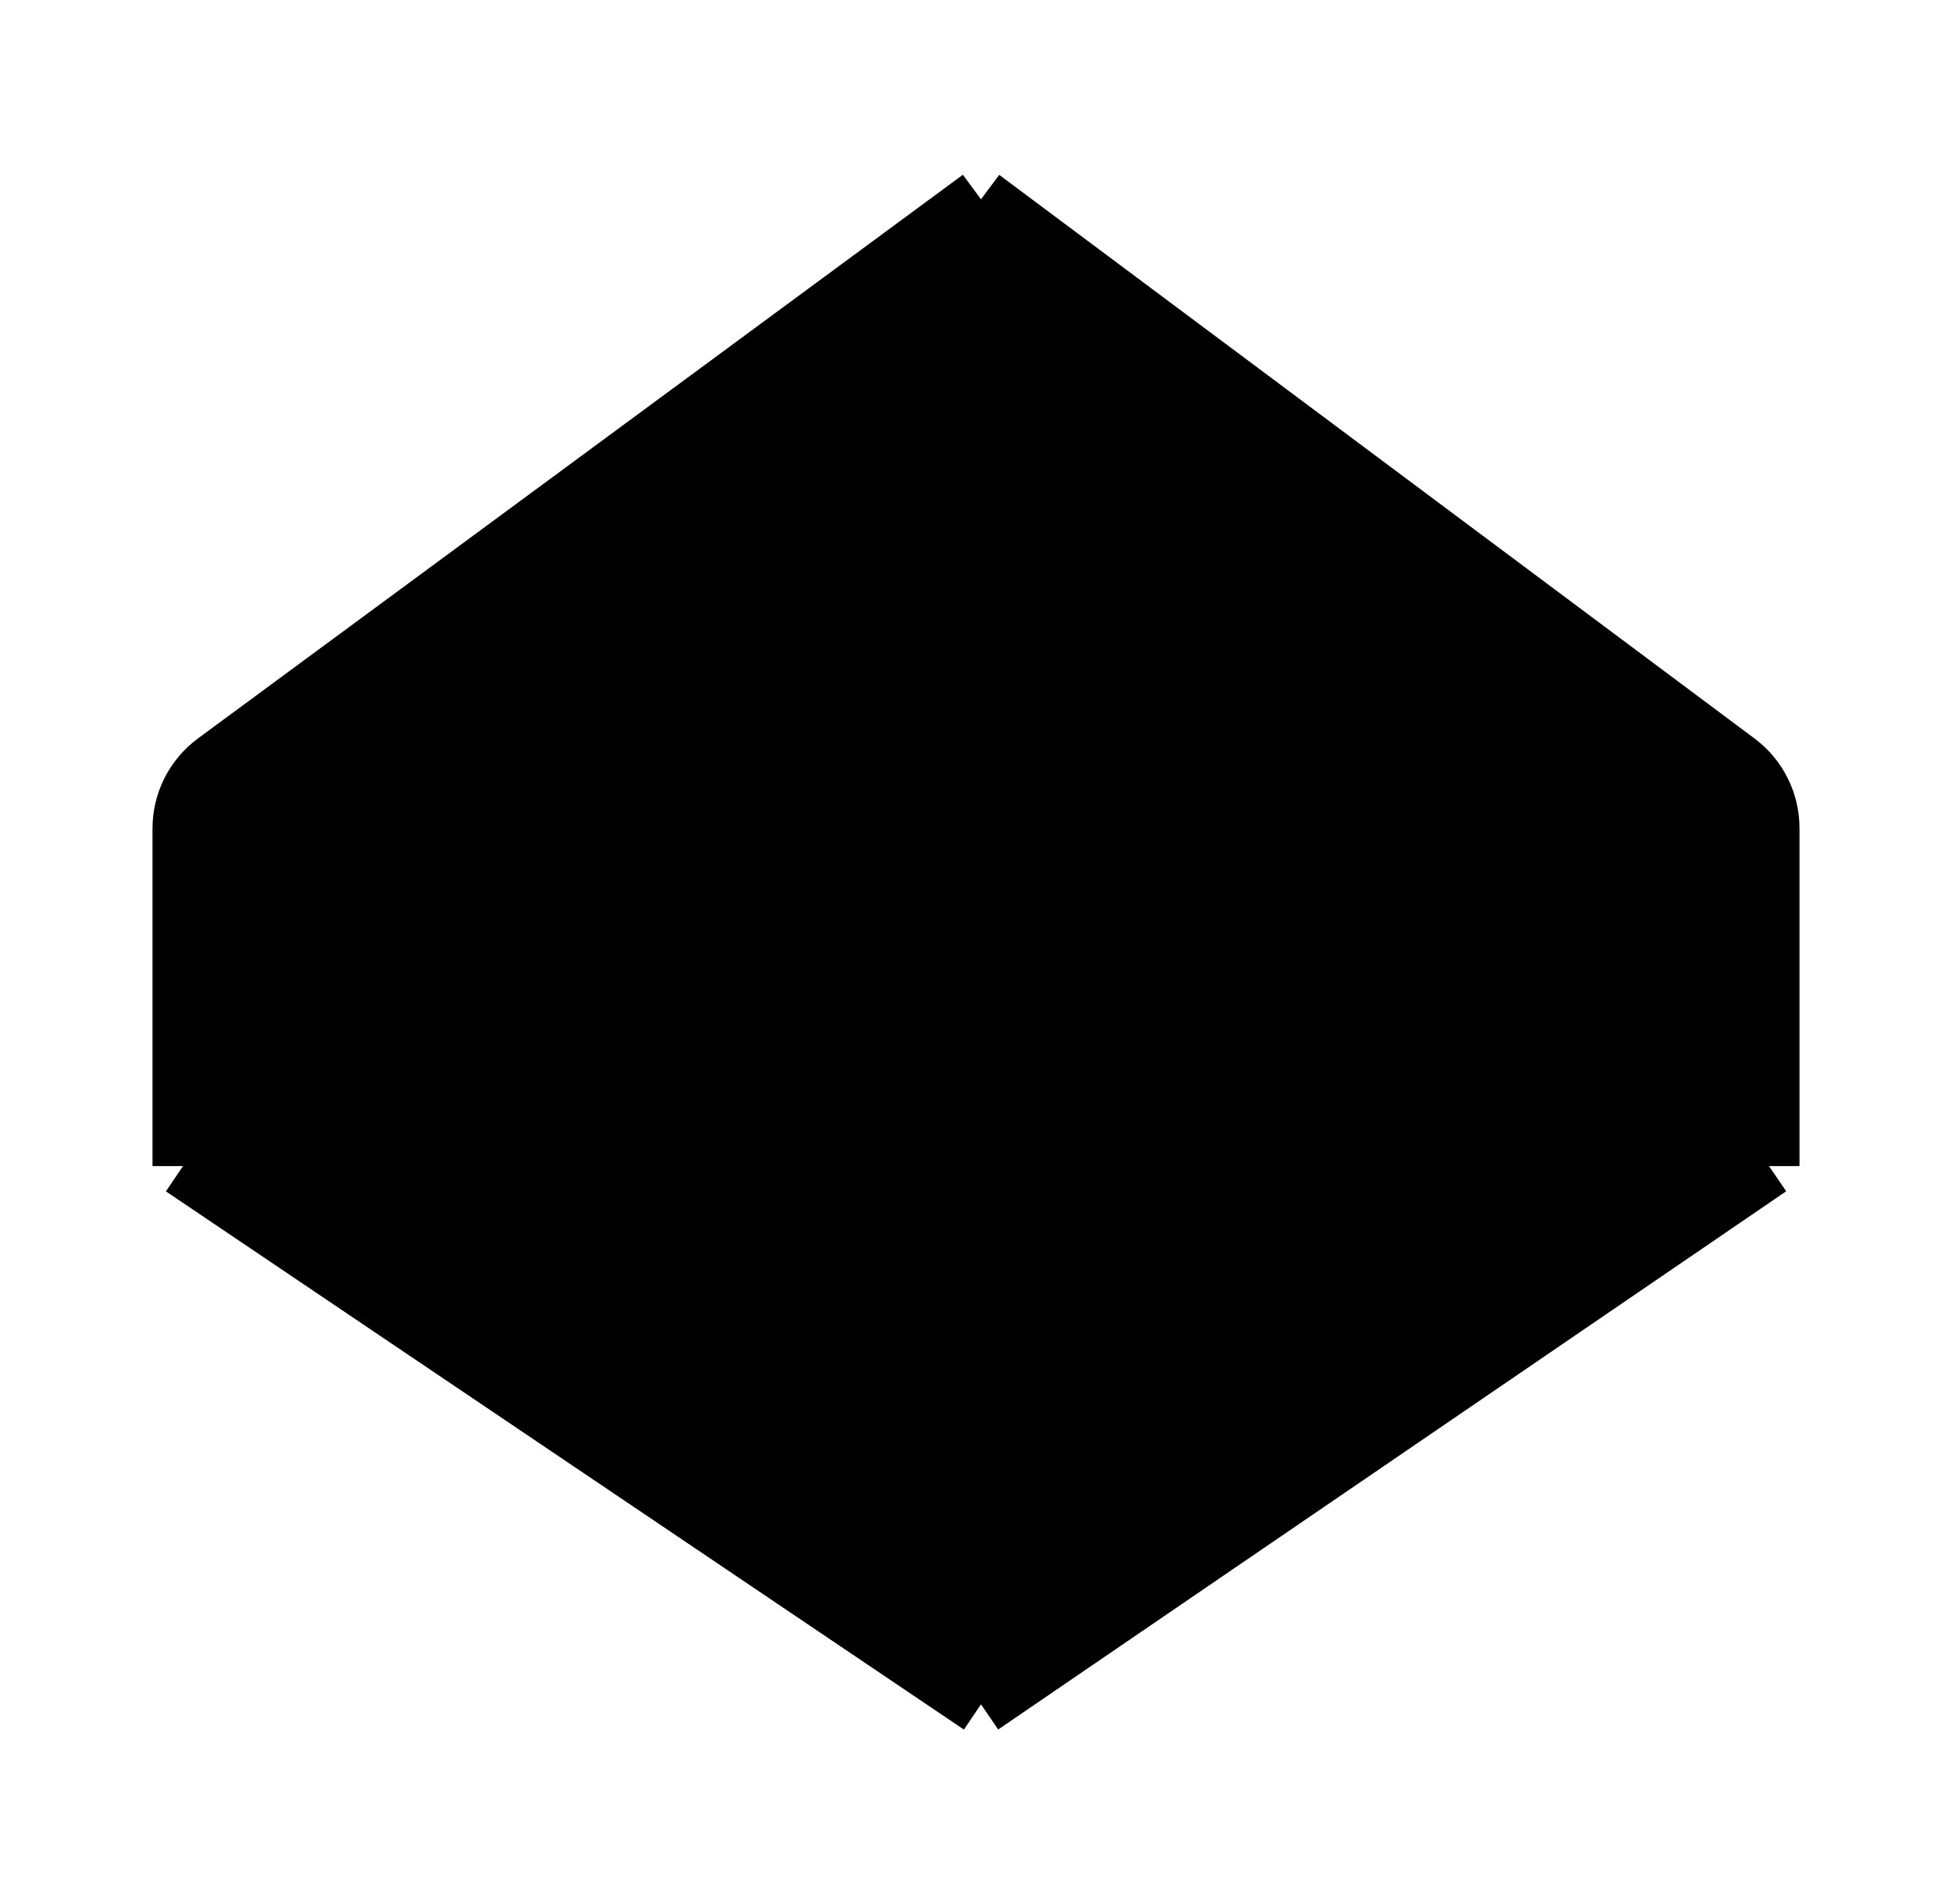
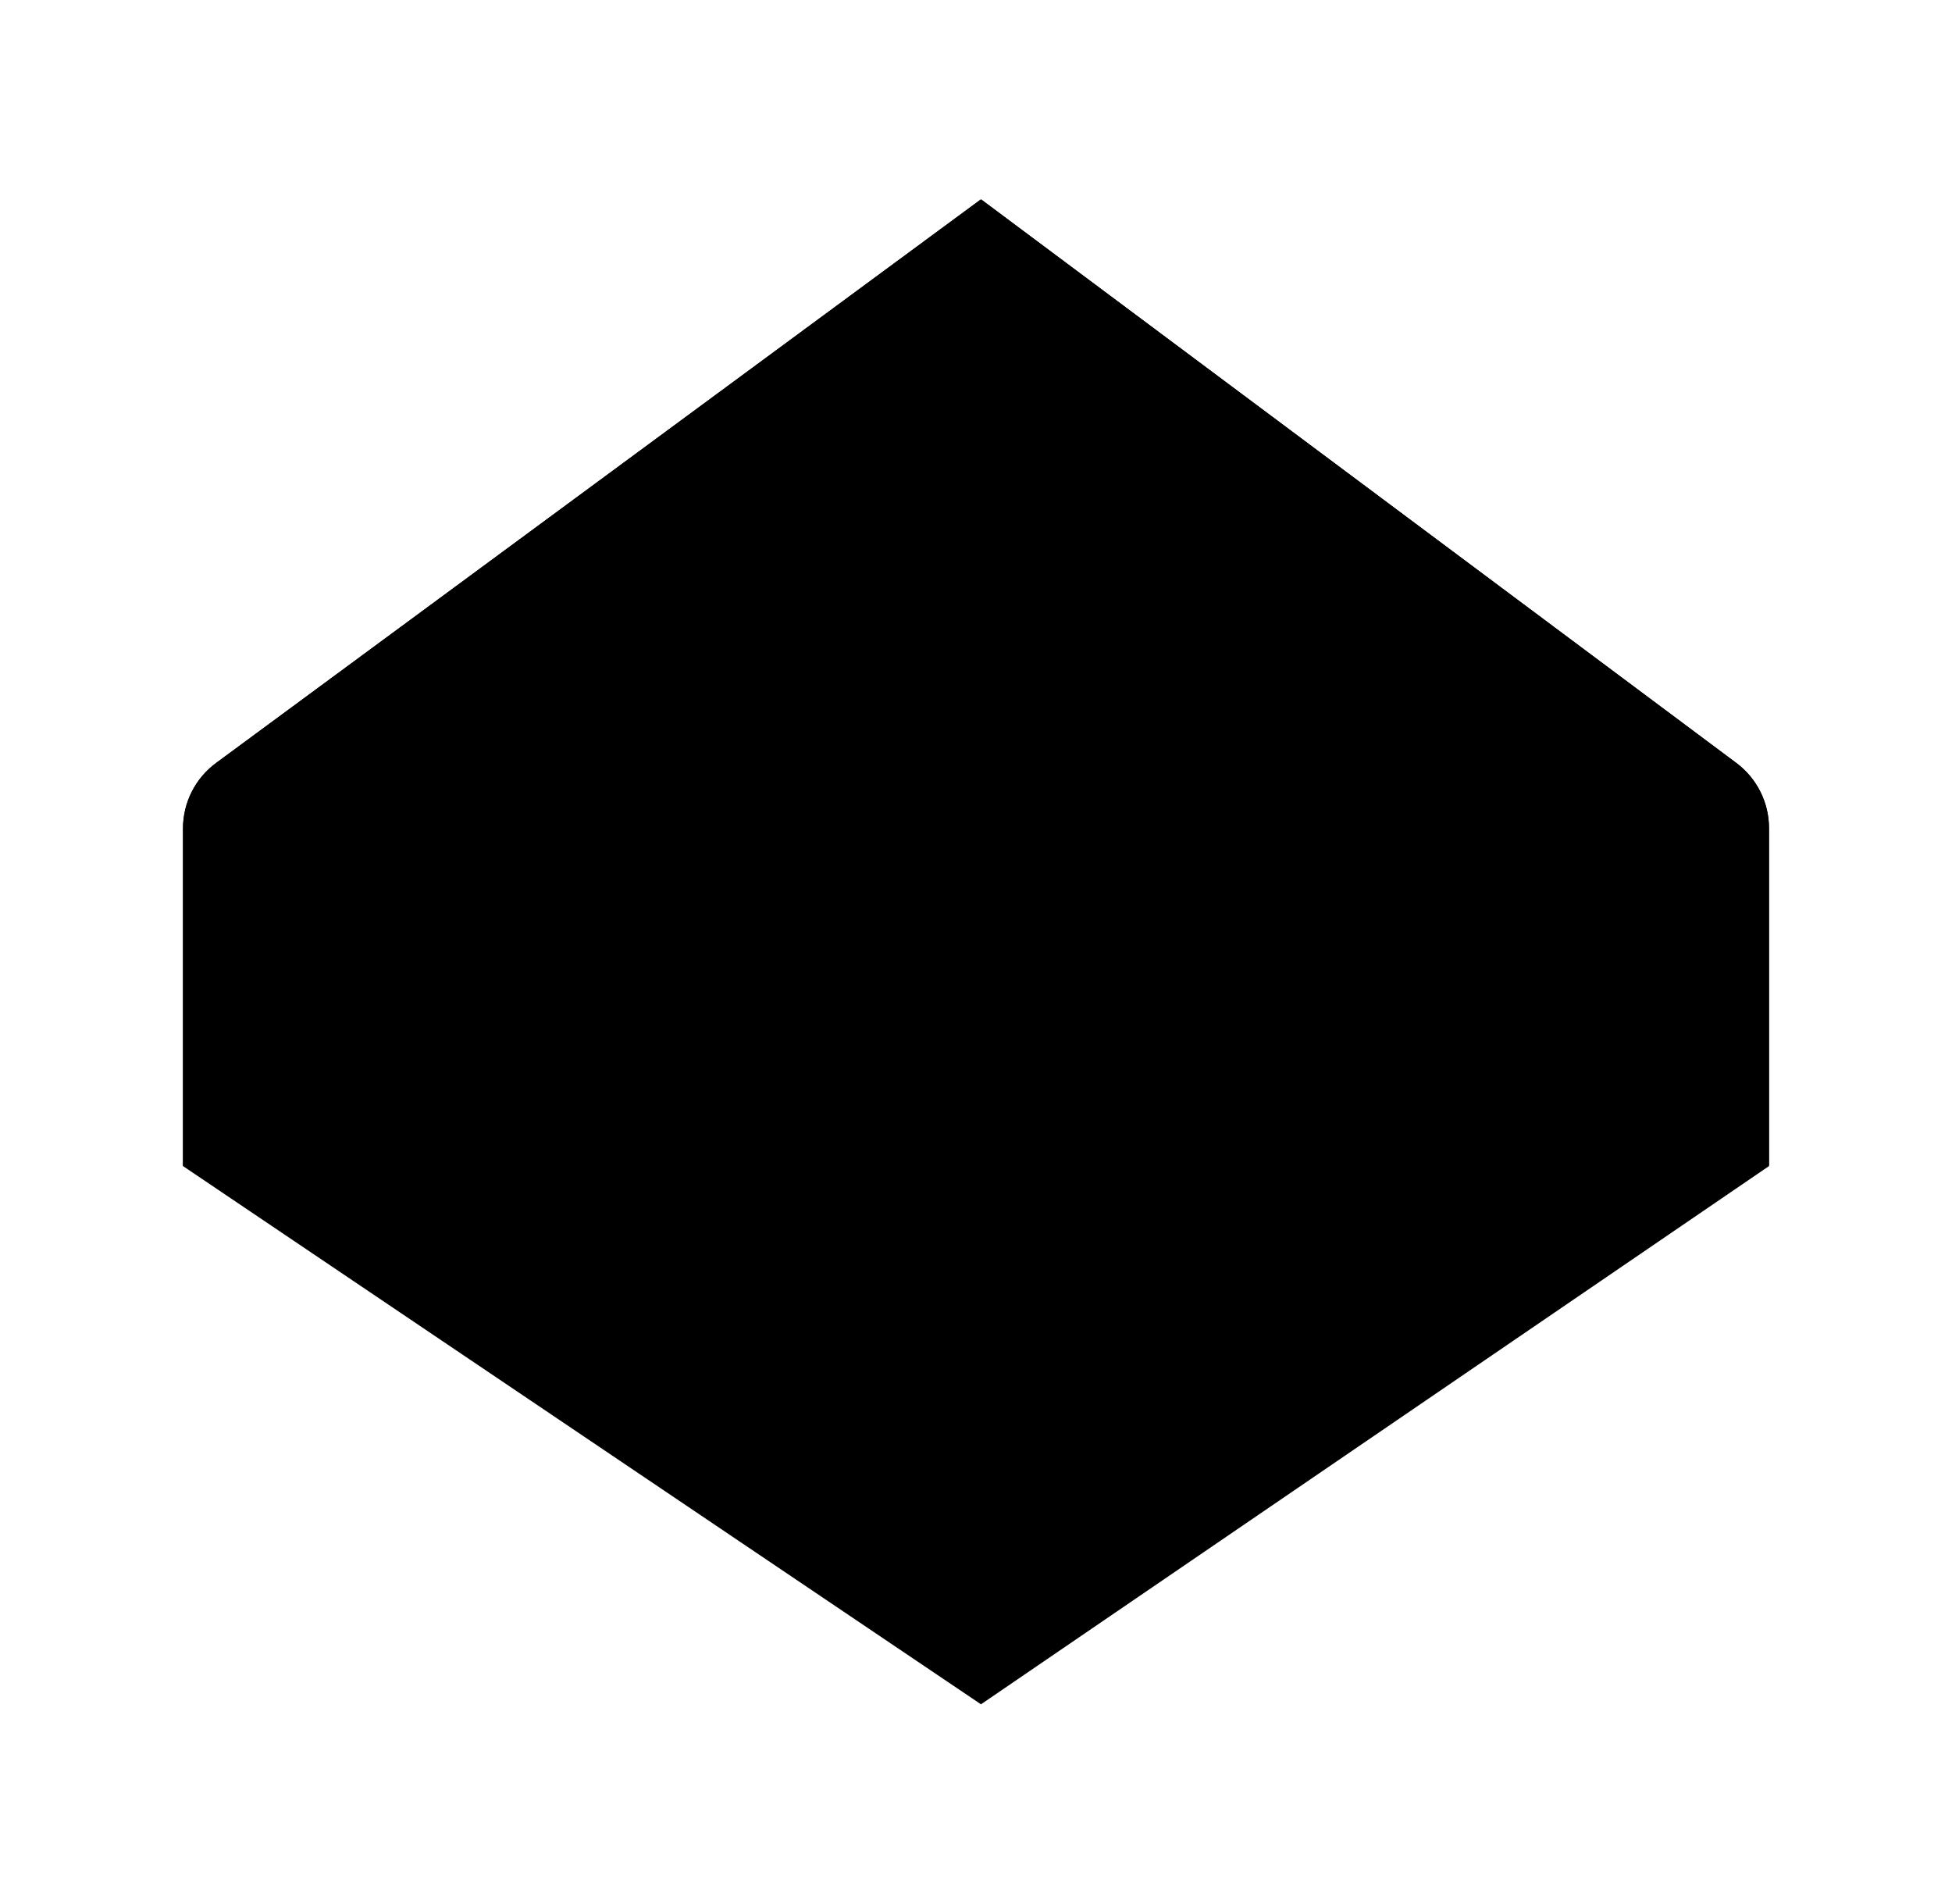
- <svg xmlns="http://www.w3.org/2000/svg" width="80" height="78" viewBox="-8 0 96 78" fill="none">
-   <path d="M40.245 76L1 49.536V32.935C1 31.664 1.604 30.469 2.627 29.715L40.245 2L77.392 29.714C78.404 30.469 79 31.658 79 32.92V49.536L40.245 76Z" fill="currentColor" />
-   <path d="M40.245 76L1 49.536M40.245 76L79 49.536M40.245 76V61.788M1 49.536V32.935C1 31.664 1.604 30.469 2.627 29.715L40.245 2M1 49.536H14.736M40.245 2L77.392 29.714C78.404 30.469 79 31.658 79 32.92V49.536M40.245 2L14.736 49.536M40.245 2L65.264 49.536M79 49.536H65.264M14.736 49.536L40.245 61.788M65.264 49.536L40.245 61.788" stroke="black" stroke-width="3" />
+ <svg class="die-svg" width="80" height="78" viewBox="-8 0 96 78">
+   <path class="face" d="M40.245 76L1 49.536V32.935C1 31.664 1.604 30.469 2.627 29.715L40.245 2L77.392 29.714C78.404 30.469 79 31.658 79 32.92V49.536L40.245 76Z" />
+   <path class="edges" d="M40.245 76L1 49.536M40.245 76L79 49.536M40.245 76V61.788M1 49.536V32.935C1 31.664 1.604 30.469 2.627 29.715L40.245 2M1 49.536H14.736M40.245 2L77.392 29.714C78.404 30.469 79 31.658 79 32.92V49.536M40.245 2L14.736 49.536M40.245 2L65.264 49.536M79 49.536H65.264M14.736 49.536L40.245 61.788M65.264 49.536L40.245 61.788" />
</svg>
